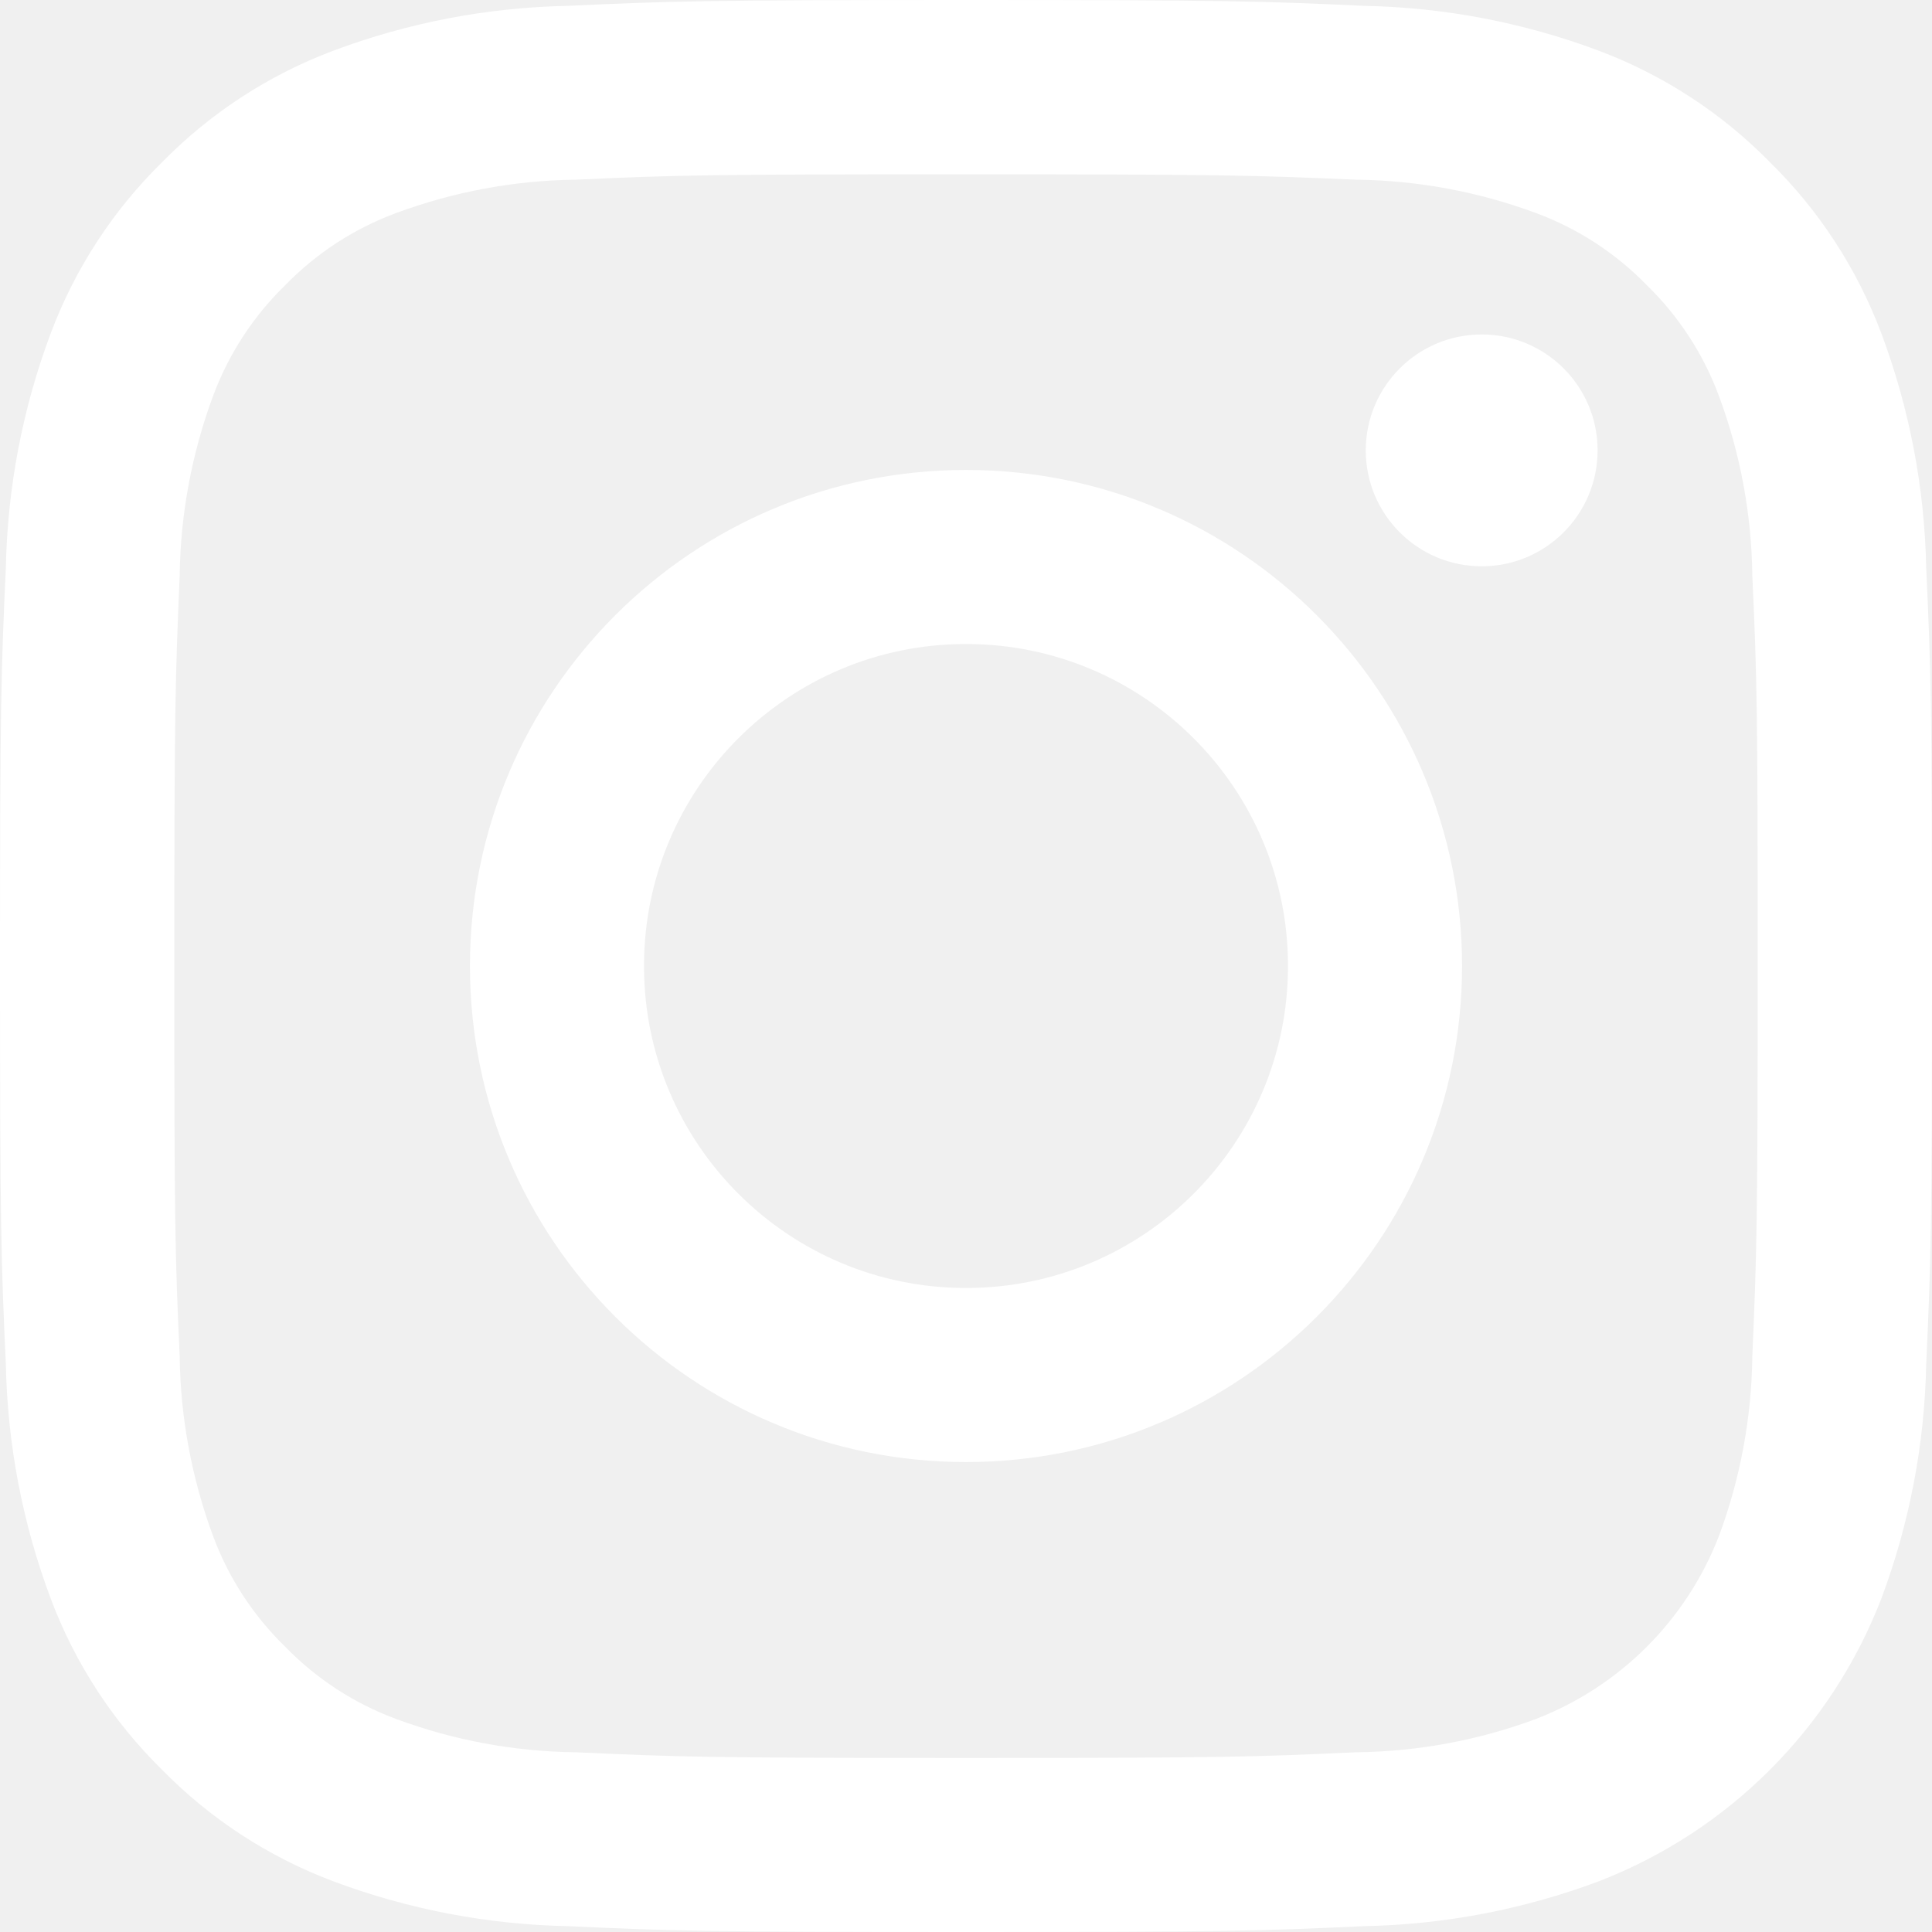
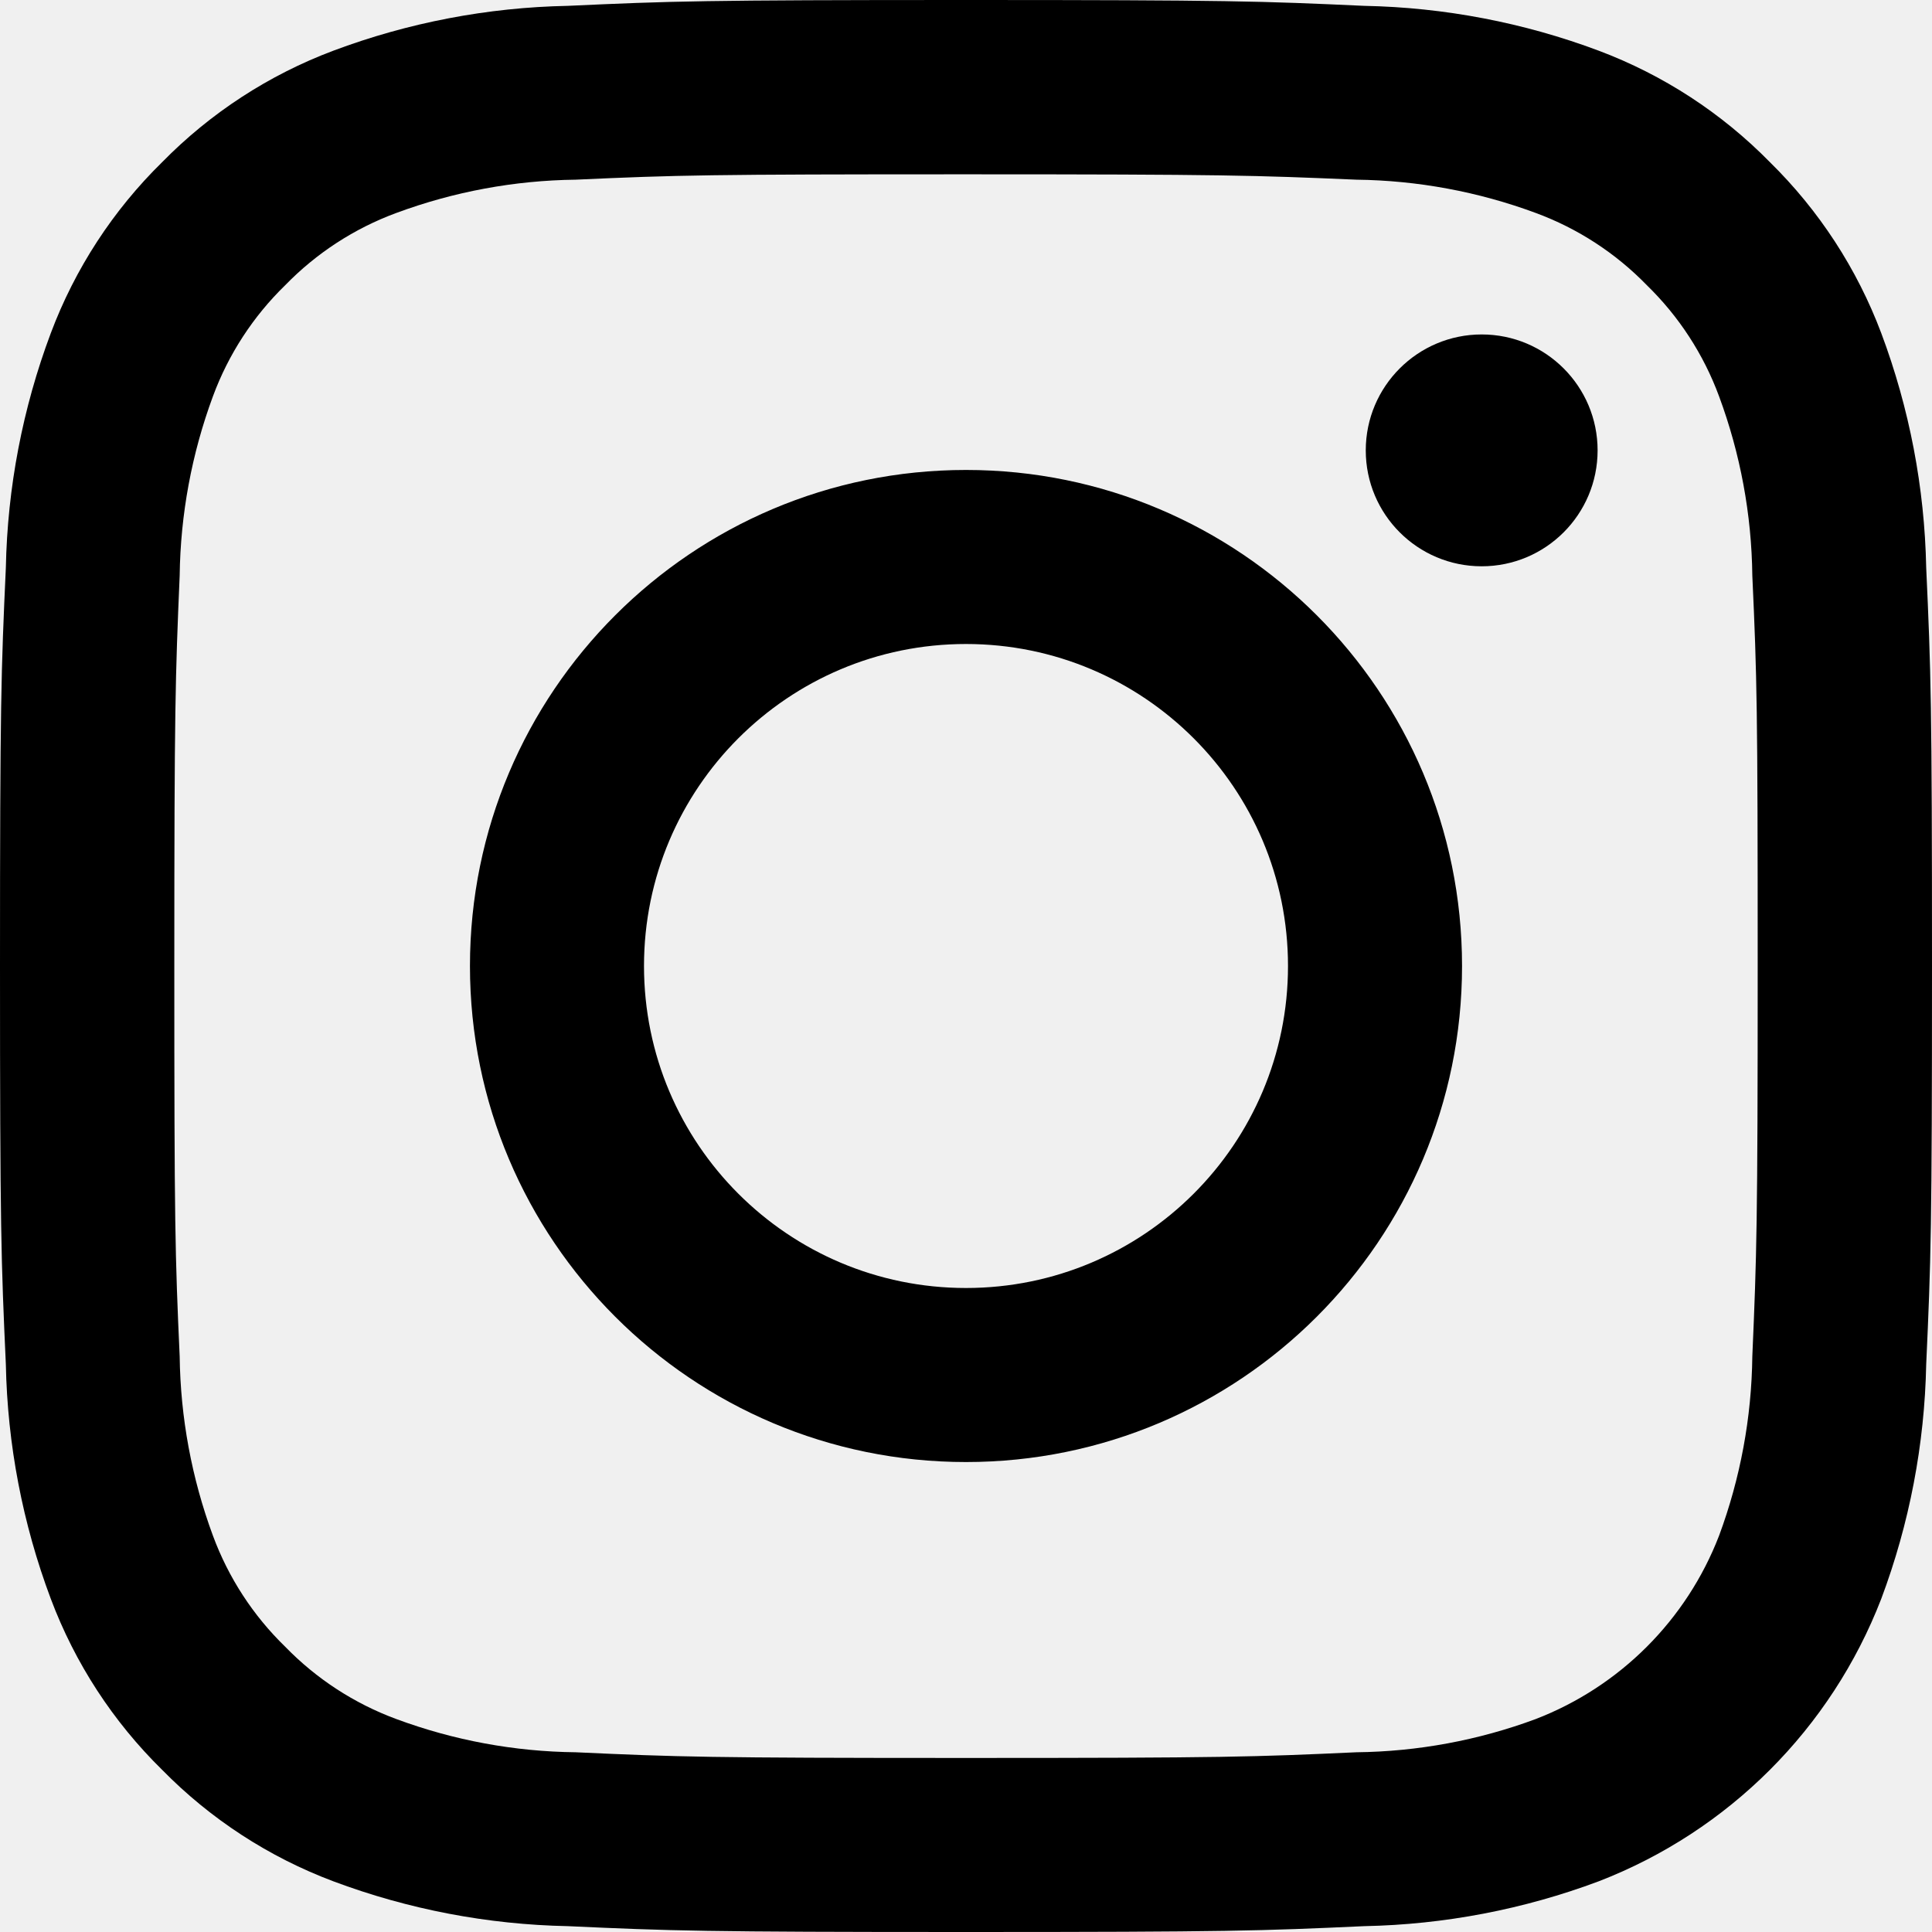
<svg xmlns="http://www.w3.org/2000/svg" viewBox="0 0 36 36">
-   <g id="10d51025-b357-45e4-bf3d-5ca21d13d331" data-name="Circle Color">
-     <path d="M12,18a6,6,0,1,1,6,6,6,6,0,0,1-6-6M8.757,18A9.243,9.243,0,1,0,18,8.757,9.243,9.243,0,0,0,8.757,18M25.449,8.391a2.16,2.16,0,1,0,2.16-2.159,2.161,2.161,0,0,0-2.16,2.159M10.727,32.651a9.92,9.92,0,0,1-3.342-.619,5.578,5.578,0,0,1-2.07-1.347,5.574,5.574,0,0,1-1.347-2.069,9.993,9.993,0,0,1-.62-3.343c-.086-1.9-.1-2.467-.1-7.273s.019-5.375.1-7.274a9.991,9.991,0,0,1,.62-3.342,5.586,5.586,0,0,1,1.347-2.07,5.576,5.576,0,0,1,2.07-1.346,9.965,9.965,0,0,1,3.342-.62c1.9-.086,2.467-.1,7.273-.1s5.375.019,7.274.1a9.965,9.965,0,0,1,3.342.62,5.576,5.576,0,0,1,2.07,1.346,5.584,5.584,0,0,1,1.346,2.07,9.939,9.939,0,0,1,.62,3.342c.087,1.9.1,2.468.1,7.274s-.018,5.375-.1,7.273a9.941,9.941,0,0,1-.62,3.343,5.962,5.962,0,0,1-3.416,3.416,9.92,9.92,0,0,1-3.342.619c-1.9.087-2.467.106-7.274.106s-5.375-.019-7.273-.106M10.579.109A13.174,13.174,0,0,0,6.21.945,8.809,8.809,0,0,0,3.022,3.021,8.792,8.792,0,0,0,.946,6.209a13.178,13.178,0,0,0-.837,4.37C.021,12.5,0,13.111,0,18s.021,5.5.109,7.421A13.16,13.16,0,0,0,.946,29.79a8.8,8.8,0,0,0,2.076,3.189A8.809,8.809,0,0,0,6.21,35.055a13.2,13.2,0,0,0,4.369.836C12.5,35.979,13.112,36,18,36s5.5-.021,7.422-.109a13.2,13.2,0,0,0,4.369-.836,9.2,9.2,0,0,0,5.264-5.265,13.186,13.186,0,0,0,.837-4.369C35.98,23.5,36,22.889,36,18s-.02-5.5-.108-7.421a13.2,13.2,0,0,0-.837-4.37,8.818,8.818,0,0,0-2.076-3.188A8.818,8.818,0,0,0,29.791.945,13.174,13.174,0,0,0,25.422.109C23.5.021,22.889,0,18,0s-5.5.021-7.421.109" fill="#fff" />
-   </g>
+   <path d="M12,18a6,6,0,1,1,6,6,6,6,0,0,1-6-6M8.757,18A9.243,9.243,0,1,0,18,8.757,9.243,9.243,0,0,0,8.757,18M25.449,8.391a2.16,2.16,0,1,0,2.16-2.159,2.161,2.161,0,0,0-2.16,2.159M10.727,32.651a9.92,9.92,0,0,1-3.342-.619,5.578,5.578,0,0,1-2.07-1.347,5.574,5.574,0,0,1-1.347-2.069,9.993,9.993,0,0,1-.62-3.343c-.086-1.9-.1-2.467-.1-7.273s.019-5.375.1-7.274a9.991,9.991,0,0,1,.62-3.342,5.586,5.586,0,0,1,1.347-2.07,5.576,5.576,0,0,1,2.07-1.346,9.965,9.965,0,0,1,3.342-.62c1.9-.086,2.467-.1,7.273-.1s5.375.019,7.274.1a9.965,9.965,0,0,1,3.342.62,5.576,5.576,0,0,1,2.07,1.346,5.584,5.584,0,0,1,1.346,2.07,9.939,9.939,0,0,1,.62,3.342c.087,1.9.1,2.468.1,7.274s-.018,5.375-.1,7.273a9.941,9.941,0,0,1-.62,3.343,5.962,5.962,0,0,1-3.416,3.416,9.92,9.92,0,0,1-3.342.619c-1.9.087-2.467.106-7.274.106s-5.375-.019-7.273-.106M10.579.109A13.174,13.174,0,0,0,6.21.945,8.809,8.809,0,0,0,3.022,3.021,8.792,8.792,0,0,0,.946,6.209a13.178,13.178,0,0,0-.837,4.37C.021,12.5,0,13.111,0,18s.021,5.5.109,7.421A13.16,13.16,0,0,0,.946,29.79a8.8,8.8,0,0,0,2.076,3.189A8.809,8.809,0,0,0,6.21,35.055a13.2,13.2,0,0,0,4.369.836C12.5,35.979,13.112,36,18,36s5.5-.021,7.422-.109a13.2,13.2,0,0,0,4.369-.836,9.2,9.2,0,0,0,5.264-5.265,13.186,13.186,0,0,0,.837-4.369C35.98,23.5,36,22.889,36,18s-.02-5.5-.108-7.421a13.2,13.2,0,0,0-.837-4.37,8.818,8.818,0,0,0-2.076-3.188A8.818,8.818,0,0,0,29.791.945,13.174,13.174,0,0,0,25.422.109C23.5.021,22.889,0,18,0s-5.5.021-7.421.109" fill="#000" />
</svg>
